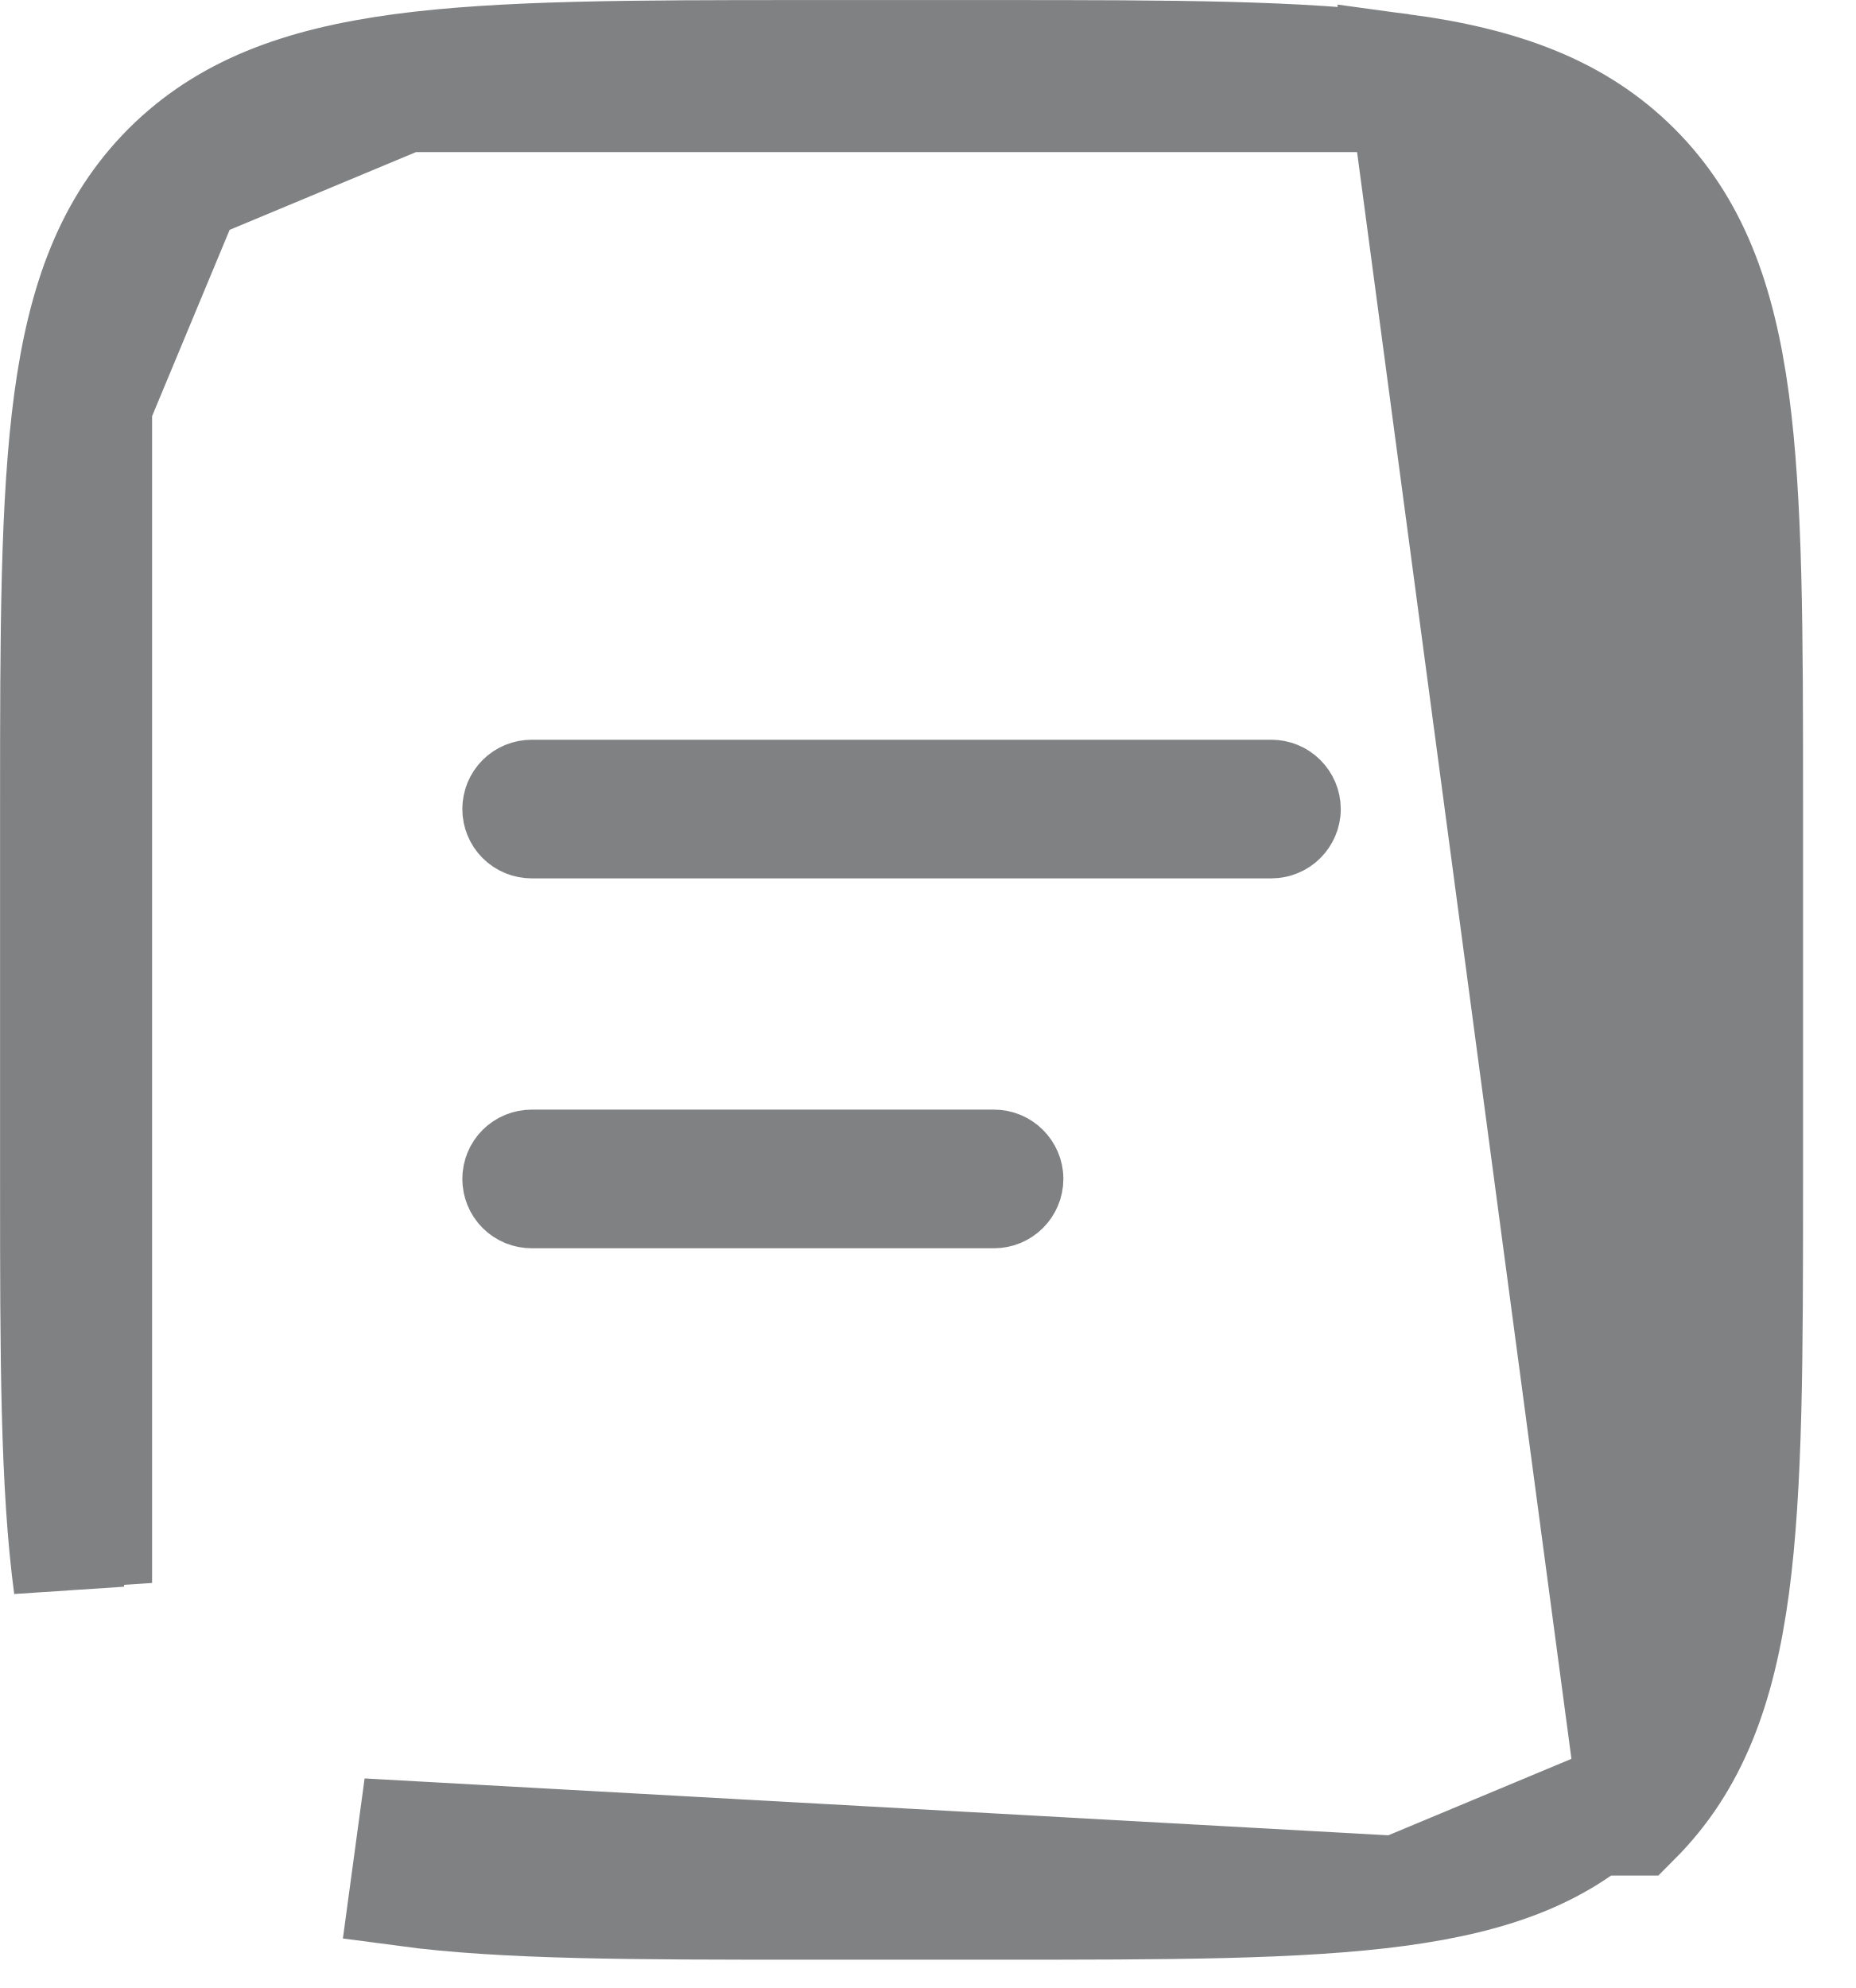
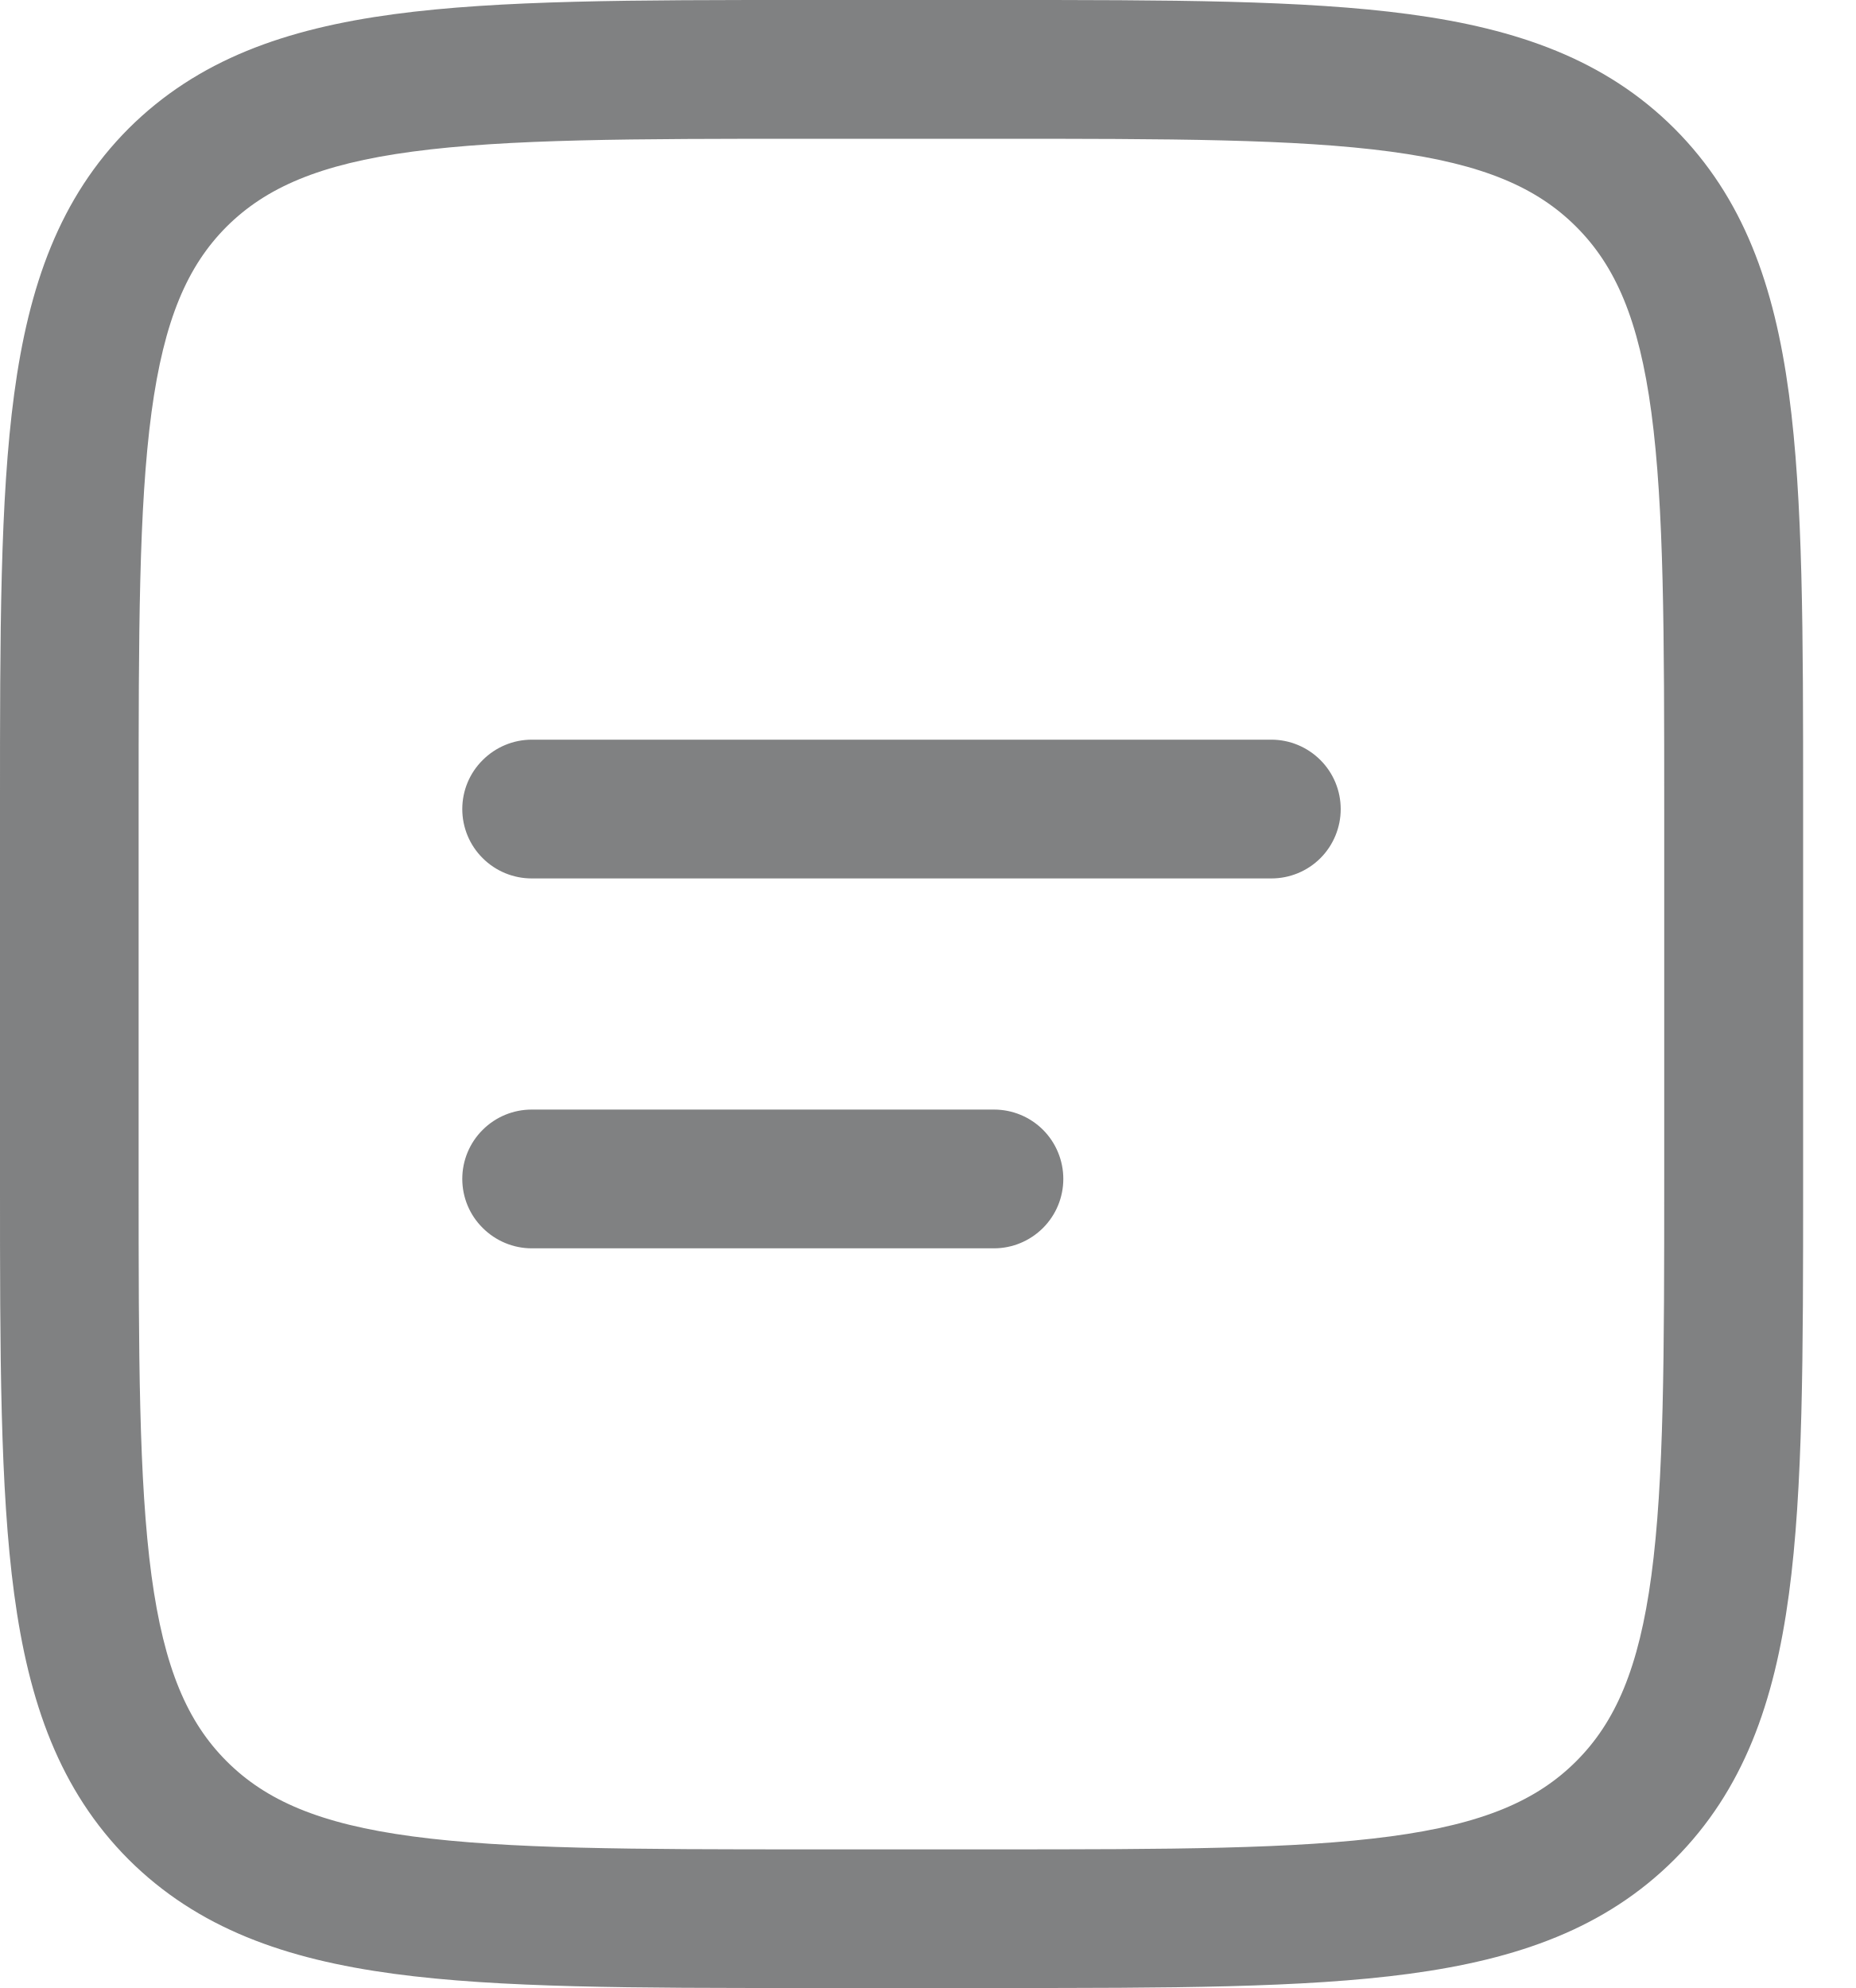
<svg xmlns="http://www.w3.org/2000/svg" width="14" height="15" viewBox="0 0 14 15" fill="none">
-   <path d="M3.056 0.731L3.056 0.731C3.808 0.63 4.785 0.63 6.104 0.63H7.499C8.818 0.63 9.796 0.63 10.547 0.731H3.056ZM3.056 0.731C2.308 0.832 1.801 1.031 1.415 1.416L1.414 1.416M3.056 0.731L1.414 1.416M1.414 1.416C1.03 1.802 0.831 2.308 0.731 3.057L1.414 1.416ZM10.548 14.269L10.548 14.269C9.796 14.37 8.818 14.37 7.499 14.37H6.104C4.785 14.37 3.808 14.37 3.056 14.269C3.056 14.269 3.056 14.269 3.056 14.269L3.112 13.856L10.548 14.269ZM10.548 14.269C11.296 14.168 11.803 13.969 12.188 13.584M10.548 14.269L12.188 13.584M12.873 3.056L12.873 3.056C12.974 3.808 12.974 4.786 12.974 6.105V8.895C12.974 10.214 12.974 11.192 12.873 11.943L12.873 3.056ZM12.873 3.056C12.772 2.308 12.573 1.801 12.188 1.416M12.873 3.056L12.188 1.416M7.539 0.417H6.066C4.772 0.417 3.79 0.418 3.028 0.52L7.539 0.417ZM7.539 0.417C8.832 0.417 9.816 0.418 10.576 0.52L7.539 0.417ZM1.265 1.265C0.834 1.697 0.624 2.257 0.52 3.028L1.265 1.265ZM1.265 1.265C1.697 0.834 2.257 0.624 3.028 0.52L1.265 1.265ZM12.188 13.584C12.573 13.199 12.772 12.691 12.873 11.943L12.188 13.584ZM12.188 1.416C11.803 1.031 11.296 0.832 10.547 0.731L12.188 1.416ZM0.731 11.944L0.731 11.944L0.731 3.057C0.63 3.808 0.629 4.786 0.629 6.105V8.895C0.629 10.214 0.63 11.192 0.731 11.944ZM10.576 0.52C11.348 0.624 11.907 0.834 12.339 1.265C12.771 1.697 12.981 2.257 13.085 3.028C13.187 3.79 13.188 4.772 13.188 6.066V8.934C13.188 10.228 13.187 11.211 13.085 11.972C12.981 12.743 12.771 13.303 12.34 13.735C12.34 13.735 12.339 13.735 12.339 13.735L10.576 0.52ZM0.52 11.972C0.418 11.21 0.417 10.228 0.417 8.934V6.066C0.417 4.772 0.418 3.789 0.52 3.028V11.972ZM3.905 6.105C3.905 6.076 3.916 6.049 3.936 6.029C3.956 6.009 3.983 5.998 4.012 5.998H9.593C9.621 5.998 9.648 6.009 9.668 6.029C9.688 6.049 9.7 6.076 9.7 6.105C9.7 6.133 9.688 6.16 9.668 6.18C9.648 6.2 9.621 6.211 9.593 6.211H4.012C3.983 6.211 3.956 6.2 3.936 6.18C3.916 6.16 3.905 6.133 3.905 6.105ZM3.905 8.895C3.905 8.867 3.916 8.84 3.936 8.82C3.956 8.8 3.983 8.789 4.012 8.789H7.5C7.528 8.789 7.555 8.8 7.575 8.82C7.595 8.84 7.607 8.867 7.607 8.895C7.607 8.924 7.595 8.951 7.575 8.971C7.555 8.991 7.528 9.002 7.5 9.002H4.012C3.983 9.002 3.956 8.991 3.936 8.971C3.916 8.951 3.905 8.924 3.905 8.895Z" fill="#808182" stroke="#808182" stroke-width="0.833" />
+   <path fill-rule="evenodd" clip-rule="evenodd" d="M6.066 0H7.539C8.821 0 9.837 0 10.632 0.107C11.45 0.217 12.112 0.449 12.634 0.97C13.156 1.493 13.388 2.155 13.498 2.973C13.605 3.768 13.605 4.783 13.605 6.066V8.934C13.605 10.217 13.605 11.233 13.498 12.027C13.388 12.845 13.156 13.507 12.634 14.03C12.112 14.551 11.45 14.783 10.632 14.893C9.837 15 8.821 15 7.539 15H6.066C4.783 15 3.767 15 2.973 14.893C2.155 14.783 1.493 14.551 0.97 14.03C0.449 13.507 0.217 12.845 0.107 12.027C8.31693e-08 11.232 0 10.217 0 8.934V6.066C0 4.783 8.31693e-08 3.767 0.107 2.973C0.217 2.155 0.449 1.493 0.97 0.97C1.493 0.449 2.155 0.217 2.973 0.107C3.768 0 4.783 0 6.066 0ZM3.112 1.144C2.41 1.238 2.005 1.416 1.709 1.711C1.415 2.006 1.238 2.41 1.143 3.112C1.047 3.83 1.046 4.774 1.046 6.105V8.895C1.046 10.226 1.047 11.171 1.143 11.888C1.238 12.589 1.415 12.994 1.71 13.289C2.005 13.584 2.41 13.762 3.112 13.856C3.829 13.952 4.773 13.954 6.104 13.954H7.499C8.83 13.954 9.775 13.952 10.492 13.856C11.194 13.762 11.598 13.584 11.893 13.289C12.188 12.994 12.366 12.589 12.46 11.888C12.556 11.171 12.557 10.226 12.557 8.895V6.105C12.557 4.774 12.556 3.83 12.46 3.112C12.366 2.41 12.188 2.006 11.893 1.711C11.598 1.416 11.194 1.238 10.492 1.144C9.775 1.048 8.83 1.047 7.499 1.047H6.104C4.773 1.047 3.83 1.048 3.112 1.144ZM3.488 6.105C3.488 5.966 3.543 5.833 3.642 5.735C3.74 5.637 3.873 5.581 4.012 5.581H9.593C9.732 5.581 9.865 5.637 9.963 5.735C10.061 5.833 10.116 5.966 10.116 6.105C10.116 6.243 10.061 6.377 9.963 6.475C9.865 6.573 9.732 6.628 9.593 6.628H4.012C3.873 6.628 3.74 6.573 3.642 6.475C3.543 6.377 3.488 6.243 3.488 6.105ZM3.488 8.895C3.488 8.757 3.543 8.623 3.642 8.525C3.74 8.427 3.873 8.372 4.012 8.372H7.5C7.639 8.372 7.772 8.427 7.87 8.525C7.968 8.623 8.023 8.757 8.023 8.895C8.023 9.034 7.968 9.167 7.87 9.265C7.772 9.363 7.639 9.419 7.5 9.419H4.012C3.873 9.419 3.74 9.363 3.642 9.265C3.543 9.167 3.488 9.034 3.488 8.895Z" fill="#808182" />
</svg>
